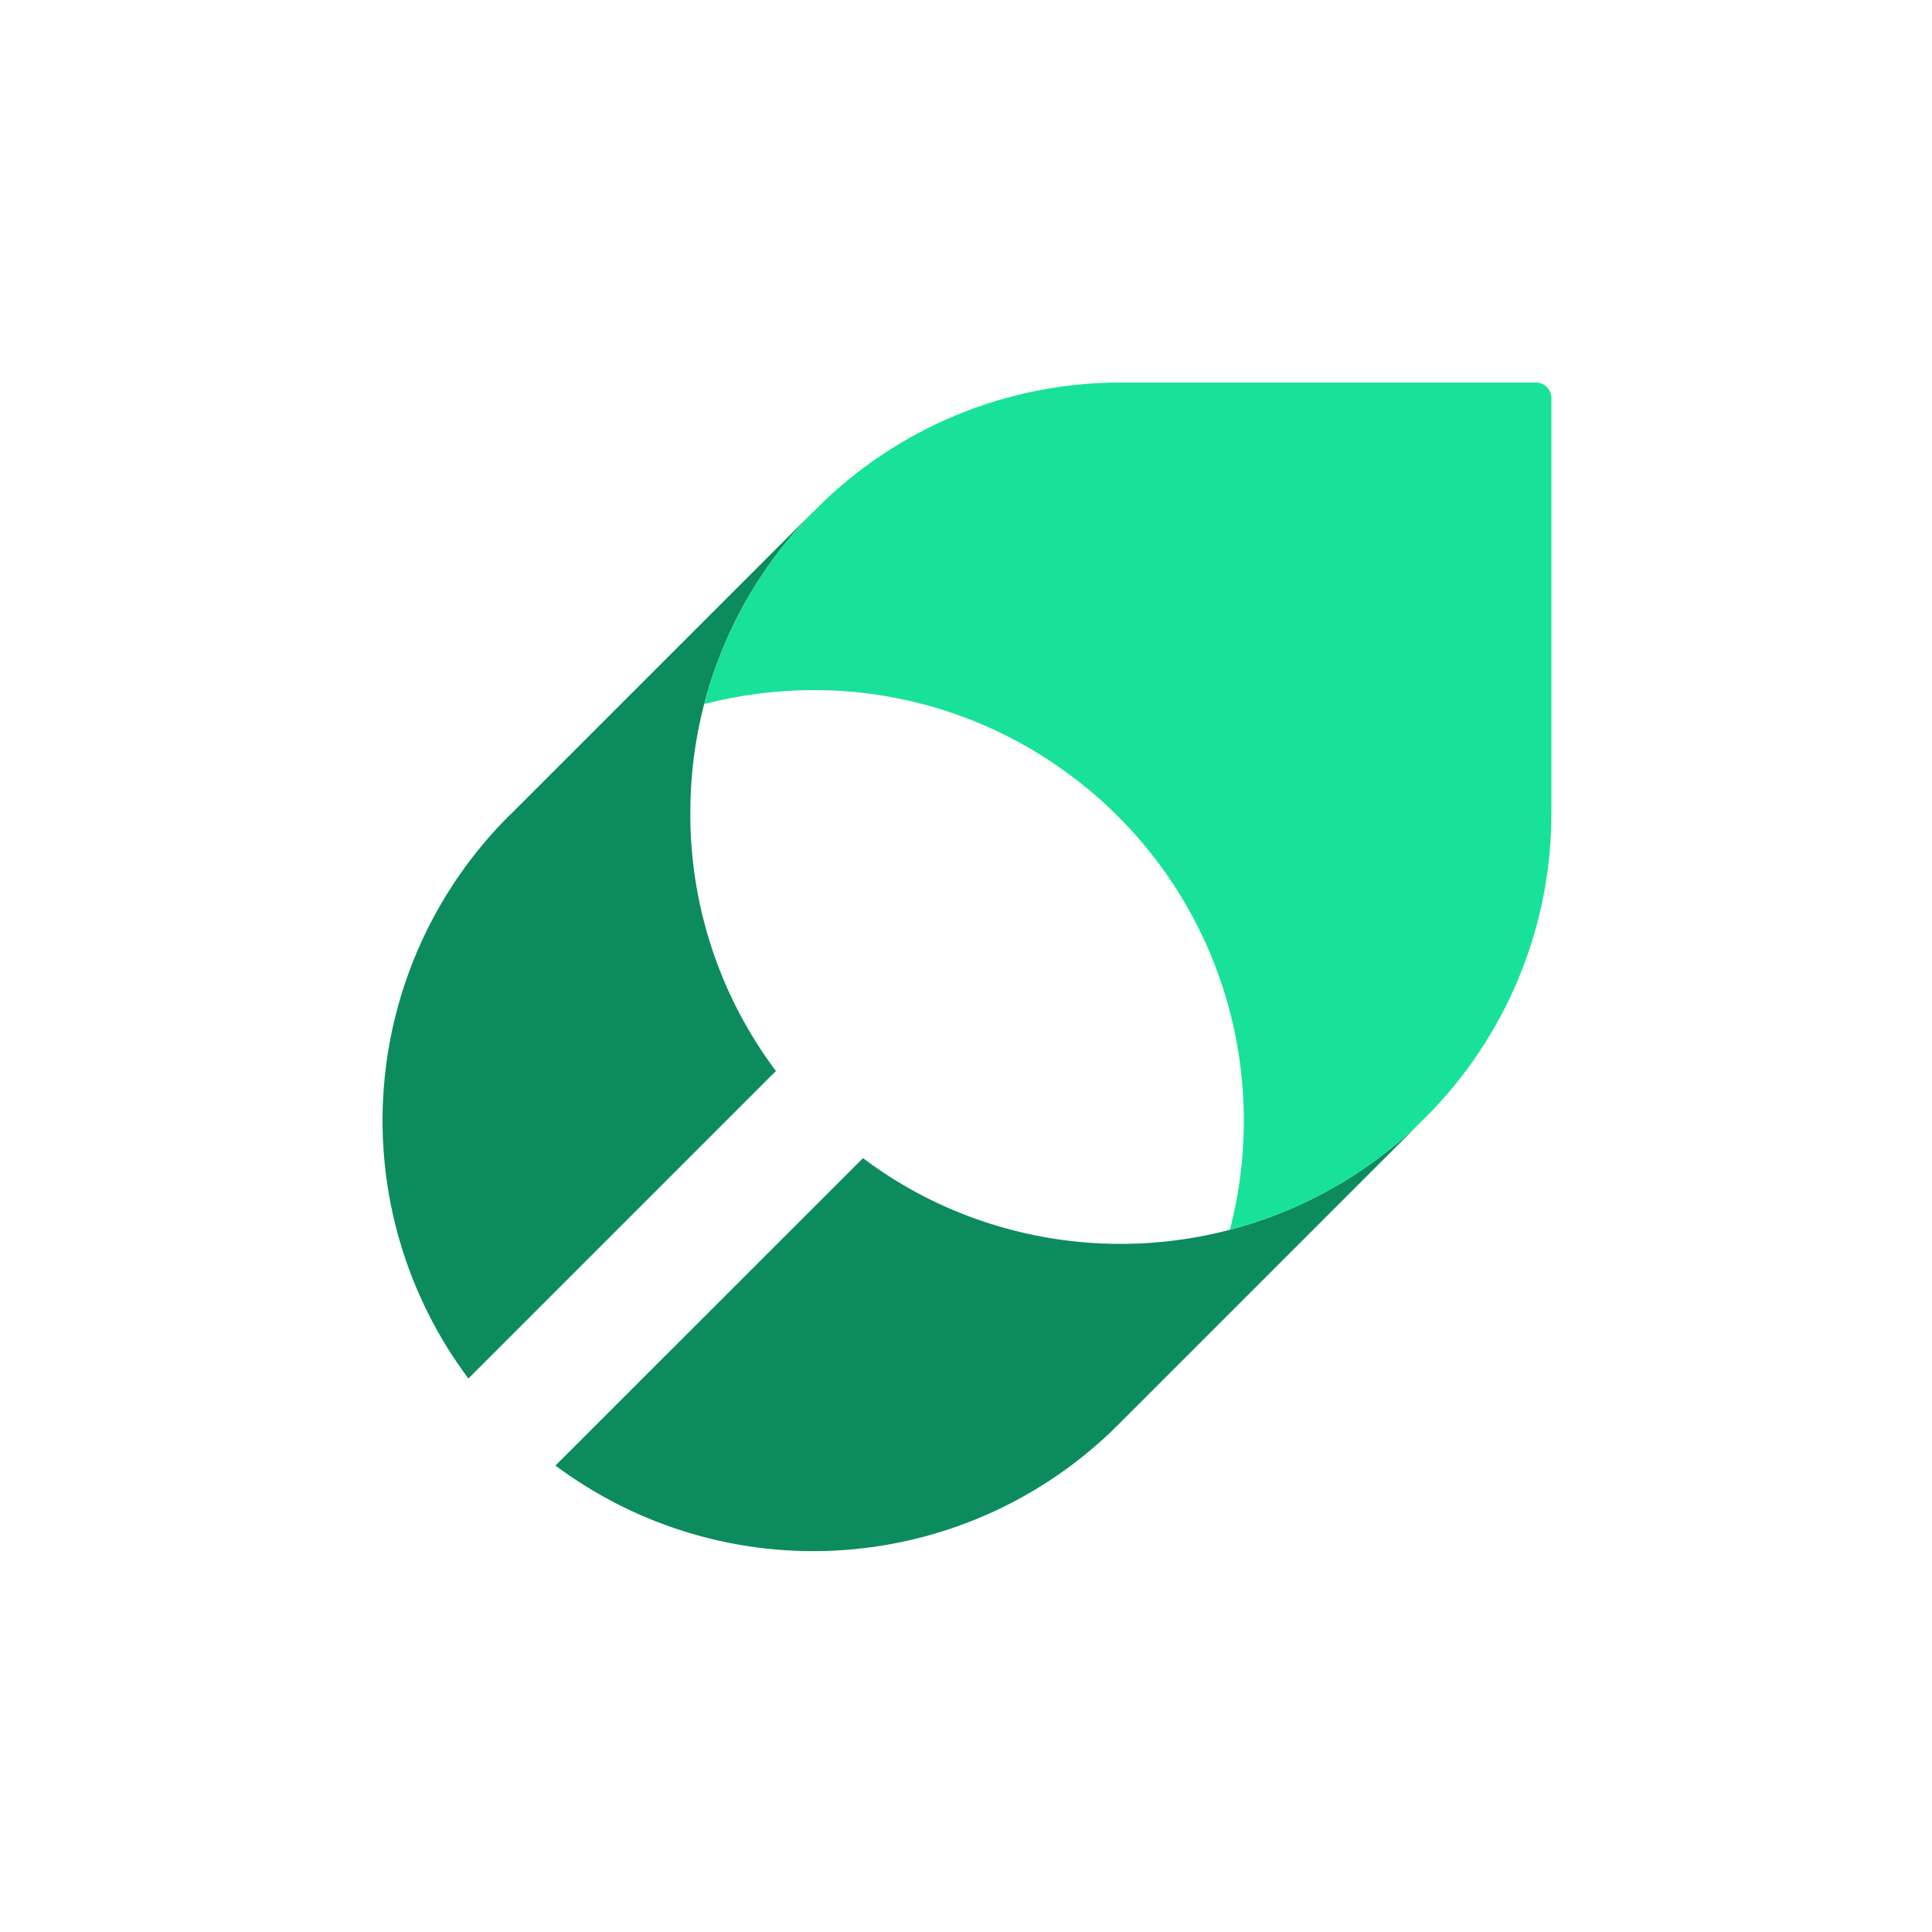
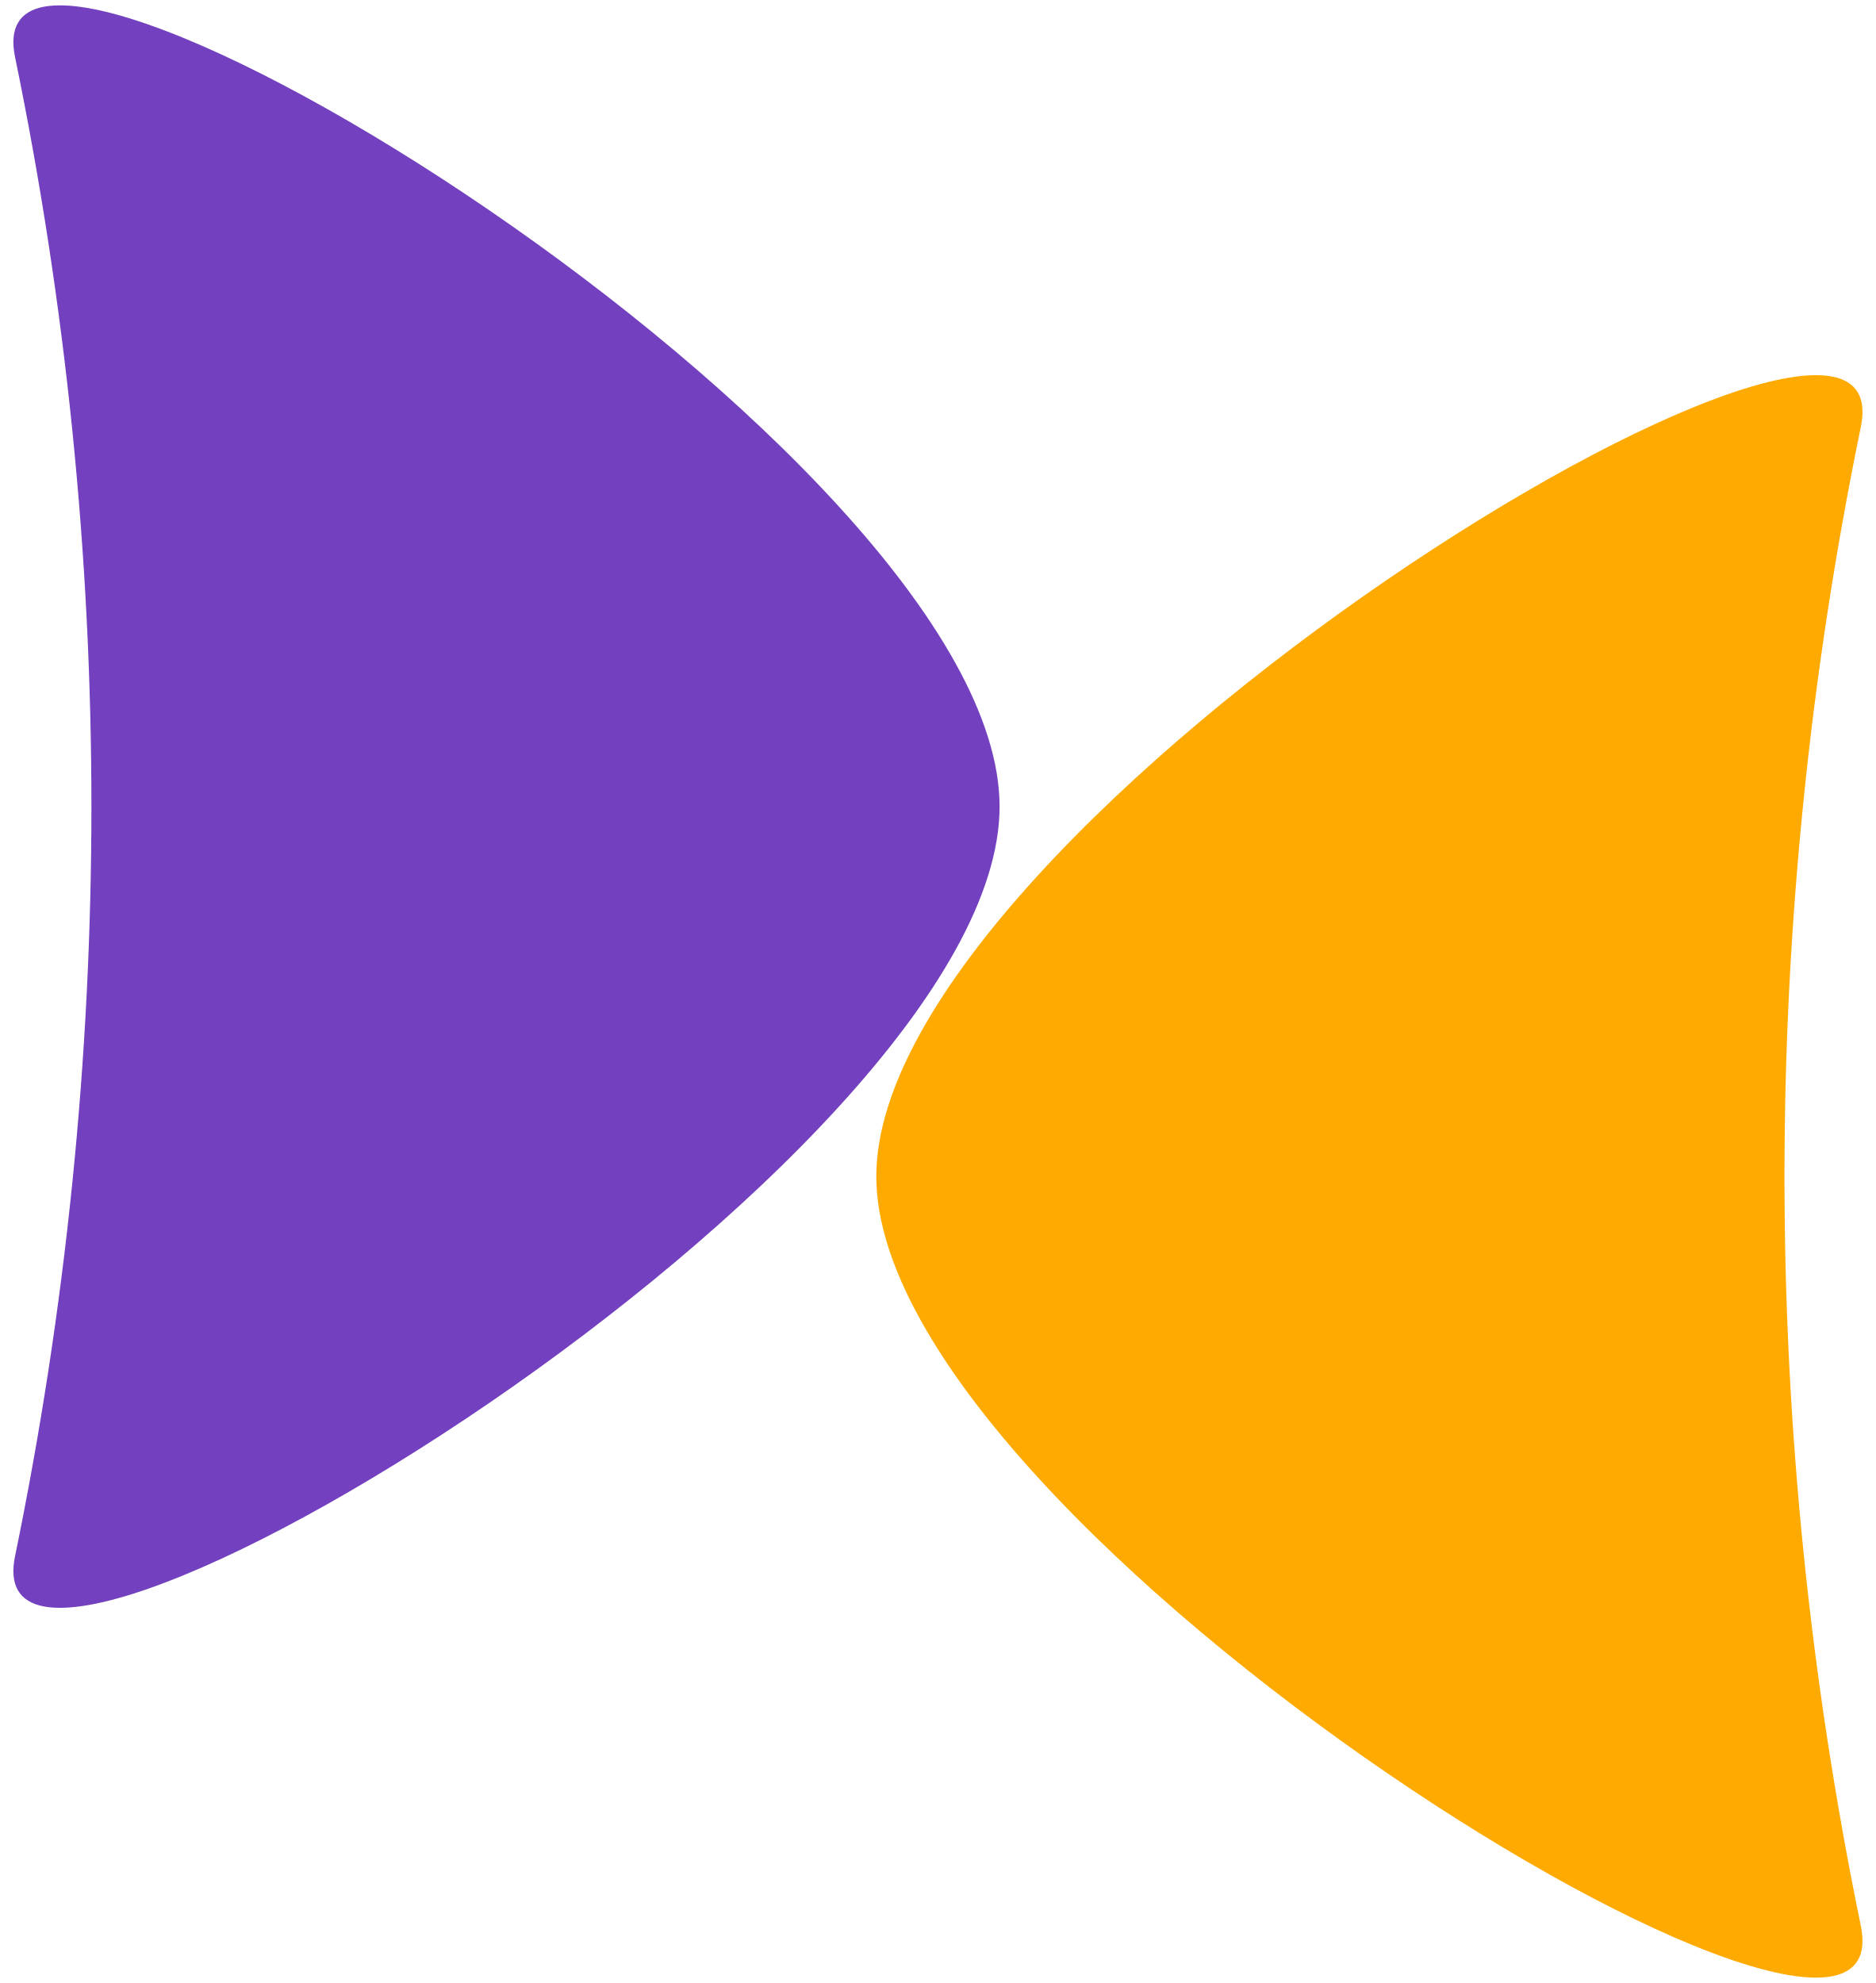
- <svg xmlns="http://www.w3.org/2000/svg" width="1000" height="1000" viewBox="0 0 1000 1000" fill="none">
-   <path d="M357.333 418.638C357.755 361.053 380.592 305.898 420.999 264.869H420.925L264.923 420.872H264.997C264.416 421.328 263.869 421.826 263.359 422.361C225.419 460.251 202.417 510.552 198.573 564.034C194.73 617.516 210.303 670.59 242.434 713.516L400.001 555.949L401.639 554.386C372.271 515.277 356.691 467.54 357.333 418.638V418.638Z" fill="#0C8C5E" />
-   <path d="M736.133 580.076C706.275 609.337 668.795 629.62 627.968 638.612C587.141 647.605 544.608 644.944 505.219 630.935C484.219 623.48 464.481 612.857 446.691 599.436L445.052 601.075L287.486 758.566C330.43 790.618 383.475 806.141 436.922 802.299C490.37 798.457 540.649 775.506 578.567 737.642L580.13 736.078L736.133 580.076Z" fill="#0C8C5E" />
-   <path d="M802.999 420.871V206C802.999 201.582 799.417 198 794.999 198H580.128C550.857 197.971 521.869 203.725 494.829 214.932C467.789 226.139 443.229 242.578 422.562 263.305L420.998 264.869C393.755 292.526 374.264 326.86 364.479 364.427C382.192 359.841 400.394 357.415 418.689 357.204C467.594 356.629 515.318 372.231 554.438 401.585C589.596 427.805 616.205 463.845 630.912 505.165C645.9 547.397 647.872 593.155 636.572 636.519C674.146 626.751 708.484 607.258 736.13 580.001L737.694 578.512C758.43 557.835 774.874 533.264 786.081 506.21C797.289 479.156 803.038 450.154 802.999 420.871Z" fill="#18E299" />
+ <svg xmlns="http://www.w3.org/2000/svg" width="70" height="74" viewBox="0 0 70 74" fill="none">
+   <path d="M32.7 43.9C32.7 30.663 71.256 7.102 69.438 15.931C65.639 34.383 65.639 53.417 69.438 71.869C71.256 80.698 32.7 57.137 32.7 43.9Z" fill="#FFAA00" />
+   <path d="M37.3 30.1C37.3 43.337 -1.256 66.898 0.562 58.069C4.361 39.617 4.361 20.583 0.562 2.131C-1.256 -6.698 37.3 16.863 37.3 30.1Z" fill="#7340BF" />
</svg>
